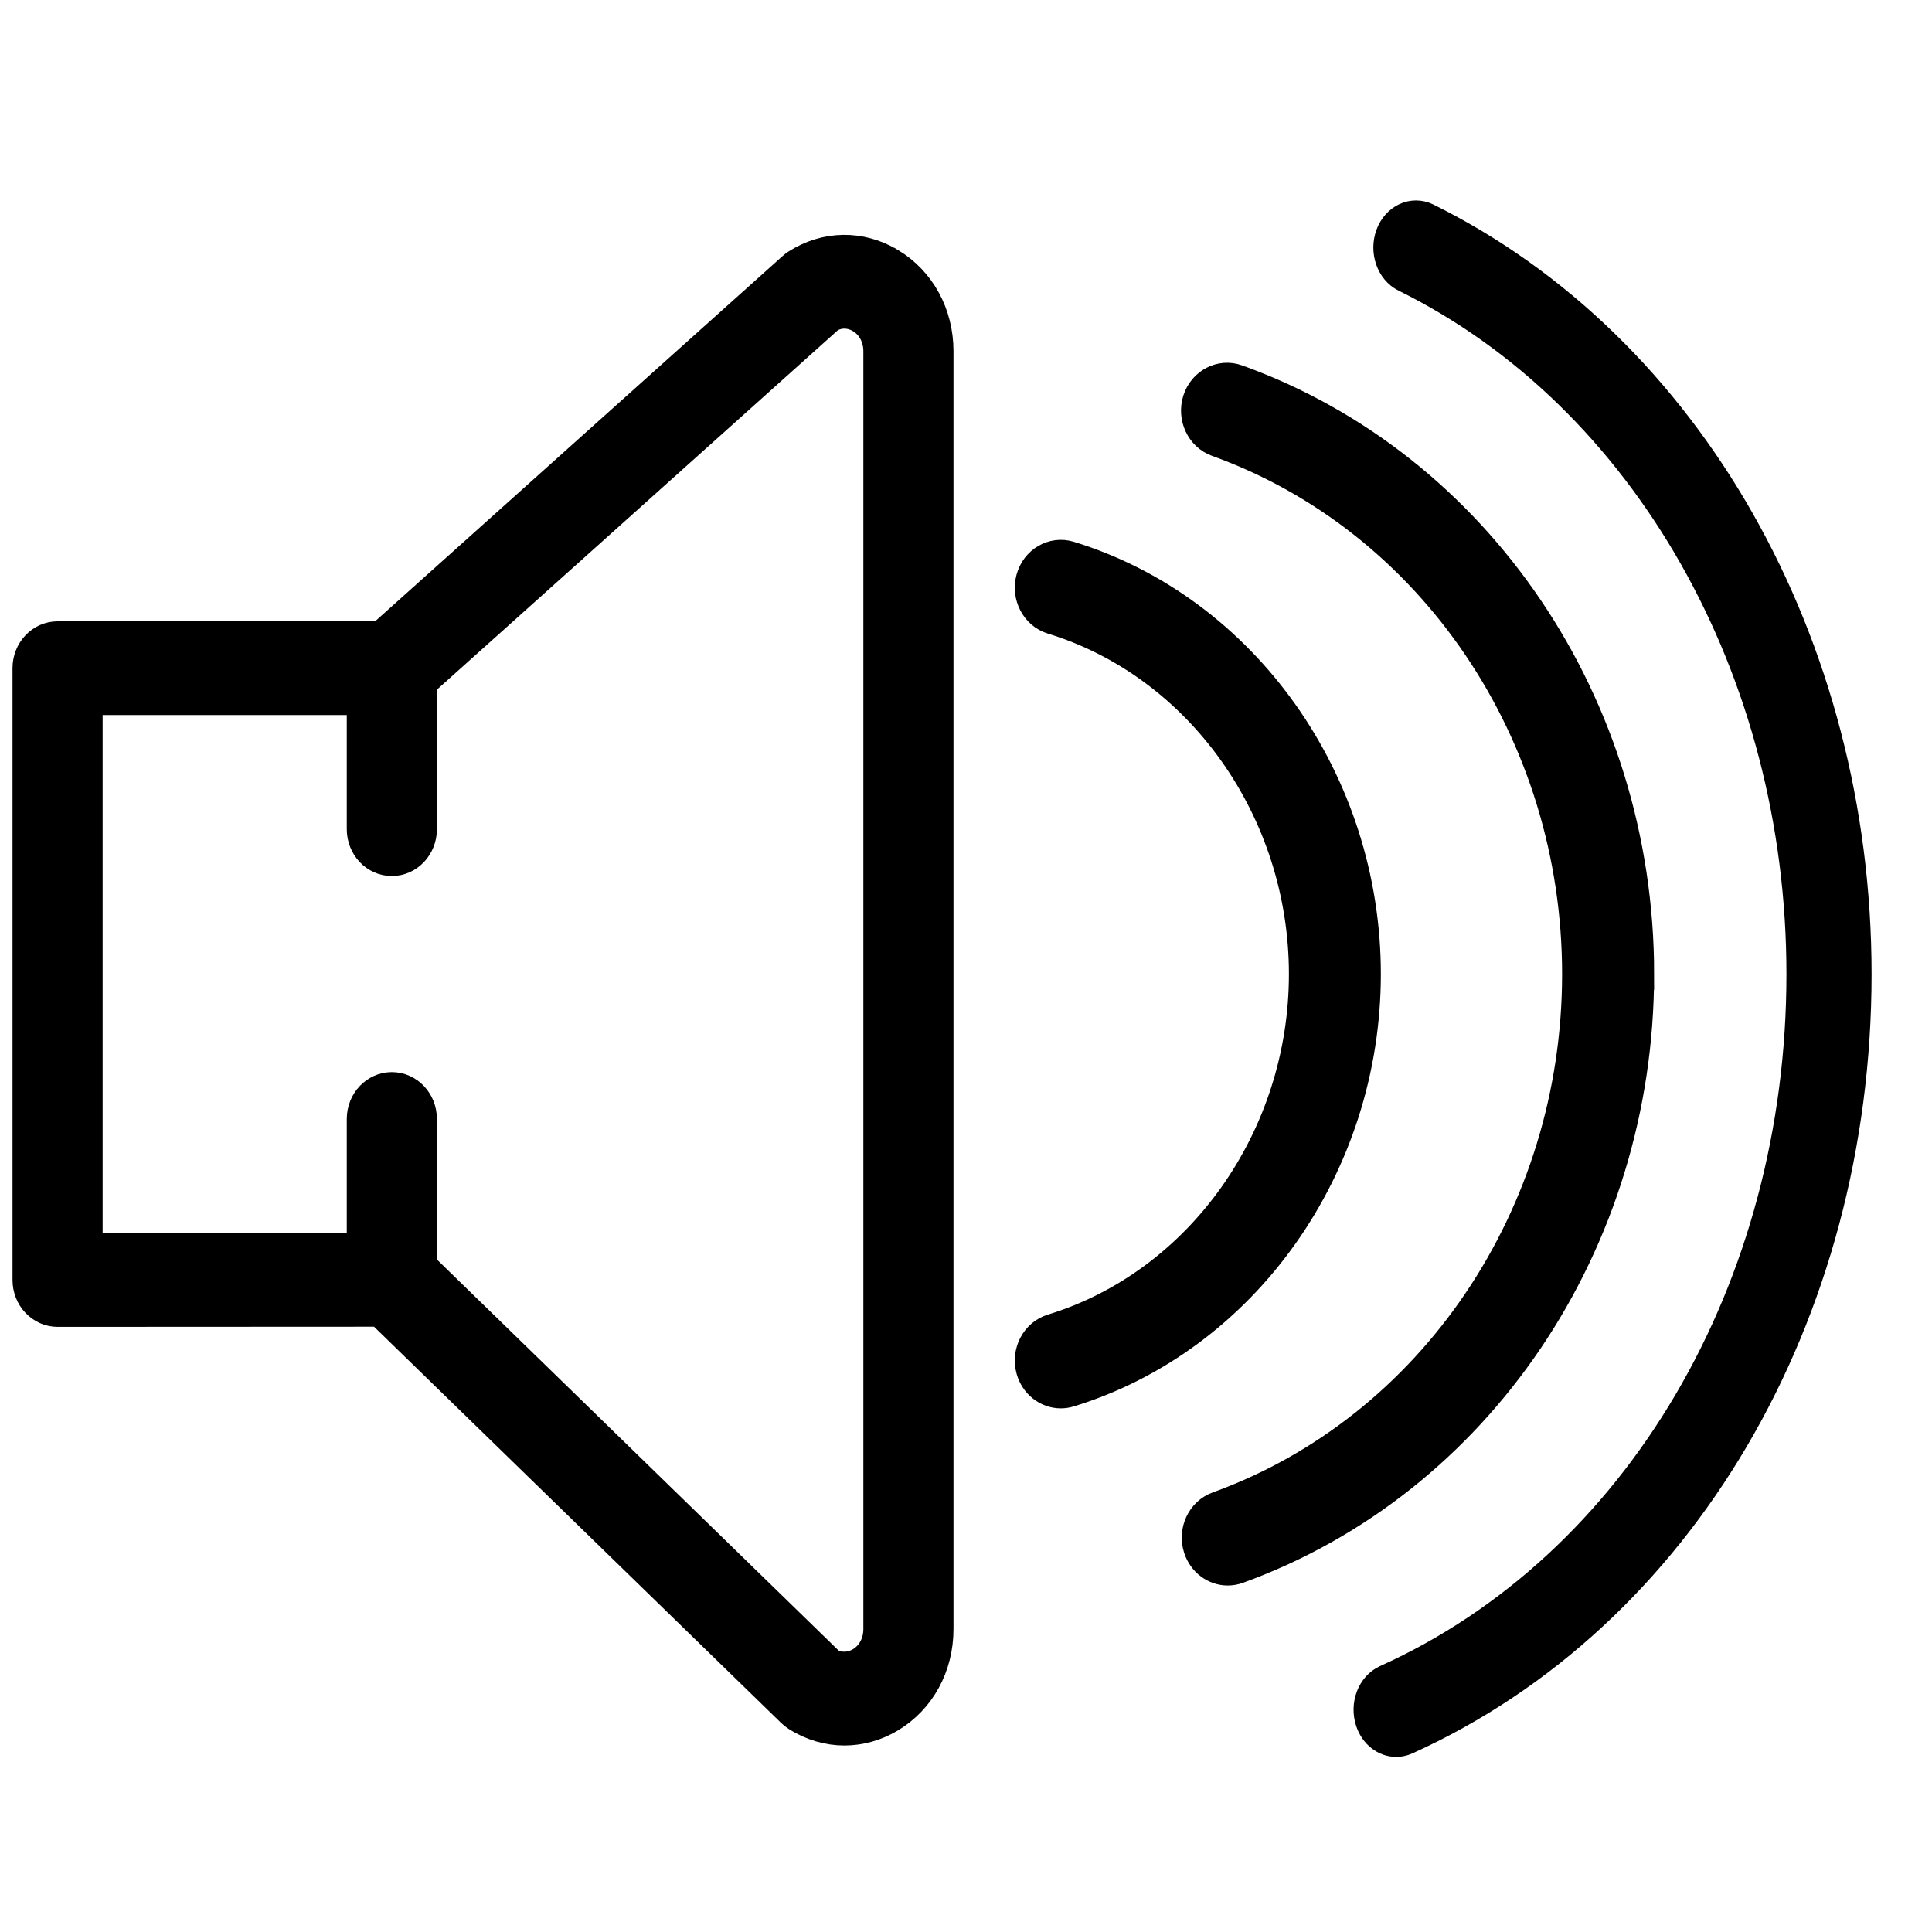
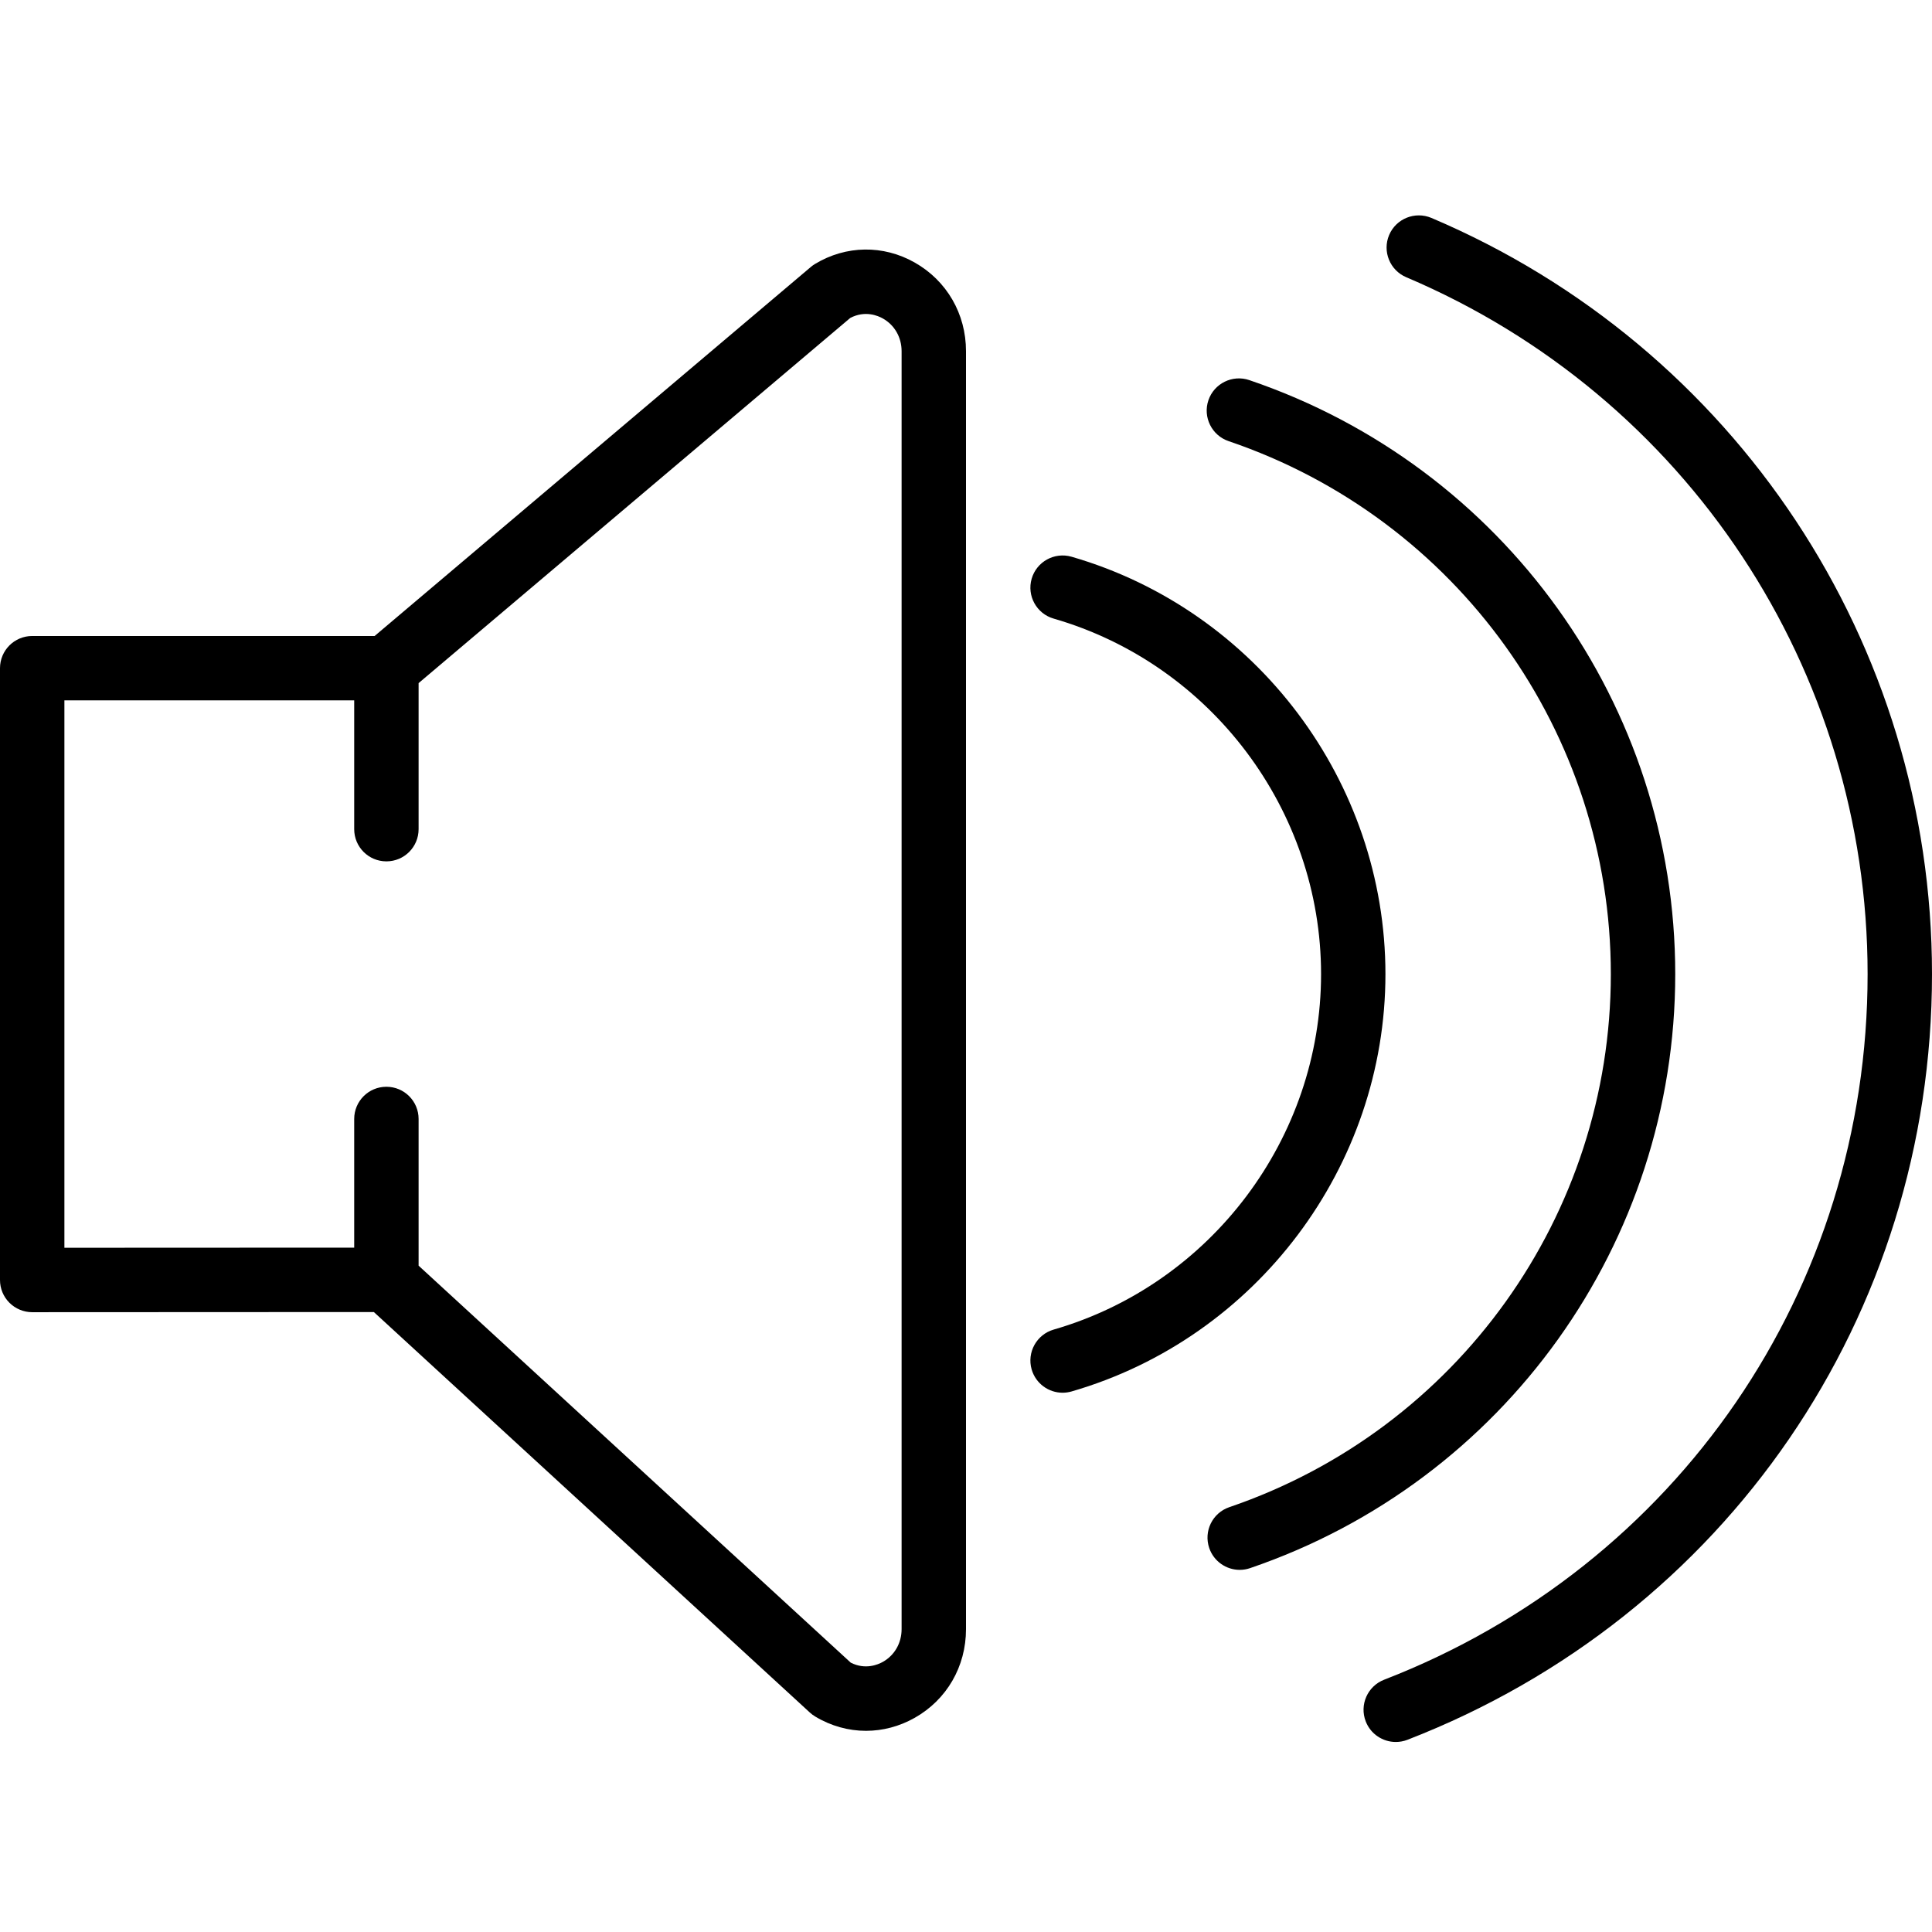
<svg xmlns="http://www.w3.org/2000/svg" version="1.1" id="Capa_1" x="0px" y="0px" viewBox="0 0 64 64" xml:space="preserve" width="64" height="64">
  <defs id="defs45" />
  <g id="g10" transform="matrix(1.066667,0,0,1.066667,0,0.4196677)">
-     <path d="M 27.649,7.758 C 26.729,7.206 25.638,7.224 24.733,7.802 24.69,7.829 24.648,7.861 24.611,7.895 L 11.823,19.358 H 1.788 c -0.522,0 -0.944,0.447 -0.944,1 v 19 c 0,0.266 0.099,0.52 0.277,0.707 0.177,0.187 0.416,0.293 0.667,0.293 l 10.013,-0.005 12.781,12.44 c 0.047,0.046 0.098,0.086 0.152,0.12 0.464,0.297 0.979,0.446 1.493,0.446 0.488,-0.001 0.975,-0.134 1.423,-0.402 0.943,-0.564 1.506,-1.594 1.506,-2.756 V 10.514 c 0,-1.161 -0.563,-2.191 -1.506,-2.756 z m -0.381,42.443 c 0,0.431 -0.205,0.81 -0.546,1.015 -0.146,0.087 -0.517,0.255 -0.944,0.026 L 13.113,38.913 v -4.556 c 0,-0.553 -0.422,-1 -0.944,-1 -0.522,0 -0.944,0.447 -0.944,1 v 3.996 l -8.493,0.004 v -17 h 8.493 v 4 c 0,0.553 0.422,1 0.944,1 0.522,0 0.944,-0.447 0.944,-1 v -4.536 l 12.65,-11.34 c 0.435,-0.242 0.813,-0.07 0.959,0.018 0.342,0.205 0.546,0.584 0.546,1.015 z" id="path2" style="stroke:#000000;stroke-width:0.911;stroke-miterlimit:4;stroke-dasharray:none;stroke-opacity:1;paint-order:markers fill stroke" />
-     <path d="m 50.885,29.858 c 0,-8.347 -5.013,-15.76 -12.475,-18.447 -0.492,-0.177 -1.029,0.103 -1.197,0.626 -0.167,0.522 0.097,1.091 0.59,1.269 6.696,2.411 11.195,9.063 11.195,16.553 0,7.483 -4.491,14.136 -11.174,16.554 -0.492,0.178 -0.756,0.746 -0.587,1.27 0.134,0.415 0.5,0.677 0.892,0.677 0.101,0 0.204,-0.017 0.305,-0.054 7.448,-2.695 12.45,-10.108 12.45,-18.448 z" id="path4" style="stroke:#000000;stroke-width:0.971;stroke-opacity:1" />
-     <path d="m 44.309,6.374 c -0.436,-0.213 -0.94,0.021 -1.127,0.53 -0.185,0.509 0.019,1.096 0.456,1.312 7.475,3.693 12.305,12.189 12.305,21.642 0,9.777 -5.062,18.38 -12.895,21.914 -0.442,0.2 -0.662,0.779 -0.49,1.294 0.131,0.396 0.457,0.639 0.801,0.639 0.103,0 0.208,-0.021 0.31,-0.067 8.499,-3.837 13.991,-13.171 13.991,-23.78 0,-10.258 -5.241,-19.476 -13.352,-23.484 z" id="path6" style="stroke:#000000;stroke-width:0.927;stroke-opacity:1" />
-     <path d="m 42.398,29.858 c 0,-5.972 -3.78,-11.302 -9.193,-12.962 -0.5,-0.151 -1.022,0.152 -1.167,0.684 -0.144,0.53 0.143,1.085 0.645,1.238 4.61,1.413 7.831,5.953 7.831,11.04 0,5.087 -3.22,9.627 -7.831,11.04 -0.501,0.153 -0.789,0.708 -0.645,1.238 0.12,0.438 0.496,0.723 0.906,0.723 0.087,0 0.174,-0.013 0.261,-0.039 5.414,-1.661 9.193,-6.991 9.193,-12.962 z" id="path8" style="stroke:#000000;stroke-width:0.971;stroke-opacity:1" />
+     <path d="m 28.404,7.758 c -0.975,-0.552 -2.131,-0.534 -3.09,0.044 -0.046,0.027 -0.09,0.059 -0.13,0.093 L 11.634,19.358 H 1 c -0.553,0 -1,0.447 -1,1 v 19 c 0,0.266 0.105,0.52 0.293,0.707 0.188,0.187 0.441,0.293 0.707,0.293 l 10.61,-0.005 13.543,12.44 c 0.05,0.046 0.104,0.086 0.161,0.12 0.492,0.297 1.037,0.446 1.582,0.446 0.517,-0.001 1.033,-0.134 1.508,-0.402 C 29.403,52.393 30,51.363 30,50.201 V 10.514 C 30,9.353 29.403,8.323 28.404,7.758 Z M 28,50.201 c 0,0.431 -0.217,0.81 -0.579,1.015 -0.155,0.087 -0.548,0.255 -1,0.026 L 13,38.913 v -4.556 c 0,-0.553 -0.447,-1 -1,-1 -0.553,0 -1,0.447 -1,1 v 3.996 l -9,0.004 v -17 h 9 v 4 c 0,0.553 0.447,1 1,1 0.553,0 1,-0.447 1,-1 V 20.821 L 26.405,9.481 C 26.866,9.239 27.266,9.411 27.421,9.499 27.783,9.704 28,10.083 28,10.514 Z" id="path2" />
+     <path d="m 52.026,29.858 c 0,-8.347 -5.316,-15.76 -13.229,-18.447 -0.522,-0.177 -1.091,0.103 -1.269,0.626 -0.177,0.522 0.103,1.091 0.626,1.269 7.101,2.411 11.872,9.063 11.872,16.553 0,7.483 -4.762,14.136 -11.849,16.554 -0.522,0.178 -0.802,0.746 -0.623,1.27 0.142,0.415 0.53,0.677 0.946,0.677 0.107,0 0.216,-0.017 0.323,-0.054 7.898,-2.695 13.203,-10.108 13.203,-18.448 z" id="path4" />
+     <path d="M 44.453,6.374 C 43.945,6.161 43.358,6.395 43.141,6.904 42.926,7.413 43.163,8 43.672,8.216 52.376,11.909 58,20.405 58,29.858 c 0,9.777 -5.894,18.38 -15.015,21.914 -0.515,0.2 -0.771,0.779 -0.571,1.294 0.153,0.396 0.532,0.639 0.933,0.639 0.12,0 0.242,-0.021 0.361,-0.067 C 53.605,49.801 60,40.467 60,29.858 60,19.6 53.897,10.382 44.453,6.374 Z" id="path6" />
+     <path d="m 43.026,29.858 c 0,-5.972 -4.009,-11.302 -9.749,-12.962 -0.53,-0.151 -1.084,0.152 -1.238,0.684 -0.153,0.53 0.152,1.085 0.684,1.238 4.889,1.413 8.304,5.953 8.304,11.04 0,5.087 -3.415,9.627 -8.304,11.04 -0.531,0.153 -0.837,0.708 -0.684,1.238 0.127,0.438 0.526,0.723 0.961,0.723 0.092,0 0.185,-0.013 0.277,-0.039 5.741,-1.661 9.749,-6.991 9.749,-12.962 z" id="path8" />
  </g>
  <g id="g12" transform="translate(0,4)">
</g>
  <g id="g14" transform="translate(0,4)">
</g>
  <g id="g16" transform="translate(0,4)">
</g>
  <g id="g18" transform="translate(0,4)">
</g>
  <g id="g20" transform="translate(0,4)">
</g>
  <g id="g22" transform="translate(0,4)">
</g>
  <g id="g24" transform="translate(0,4)">
</g>
  <g id="g26" transform="translate(0,4)">
</g>
  <g id="g28" transform="translate(0,4)">
</g>
  <g id="g30" transform="translate(0,4)">
</g>
  <g id="g32" transform="translate(0,4)">
</g>
  <g id="g34" transform="translate(0,4)">
</g>
  <g id="g36" transform="translate(0,4)">
</g>
  <g id="g38" transform="translate(0,4)">
</g>
  <g id="g40" transform="translate(0,4)">
</g>
</svg>
